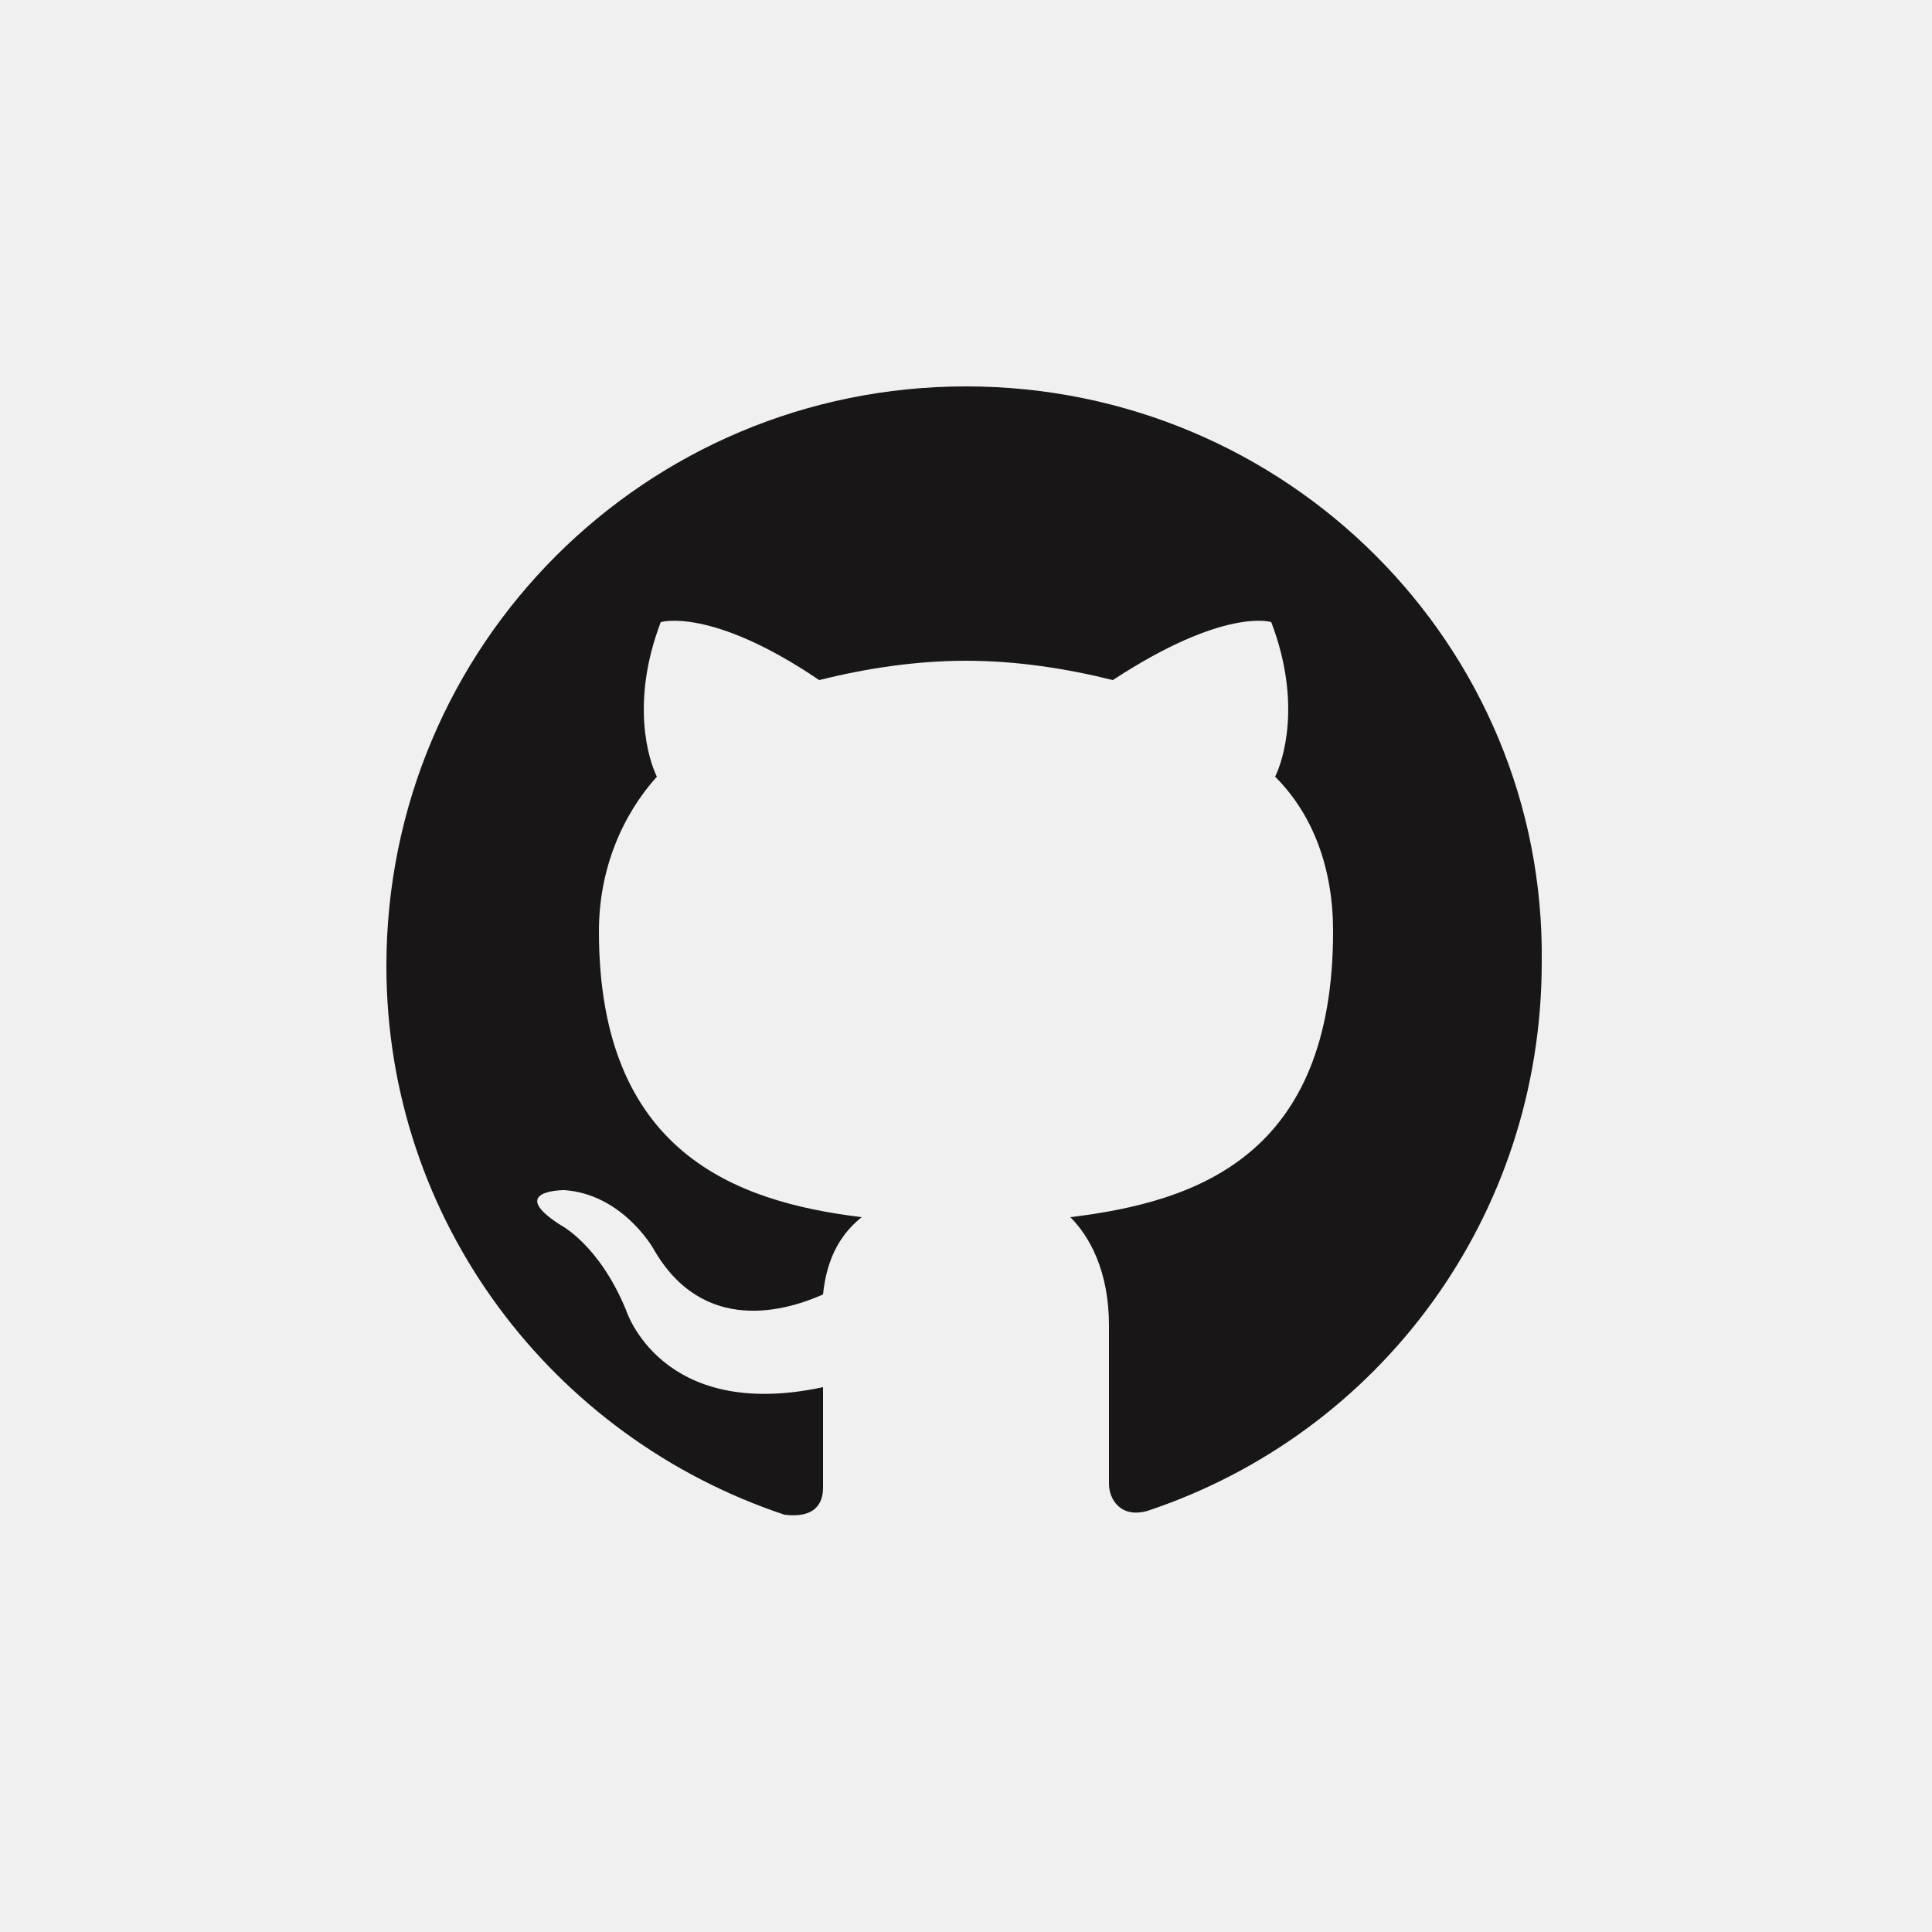
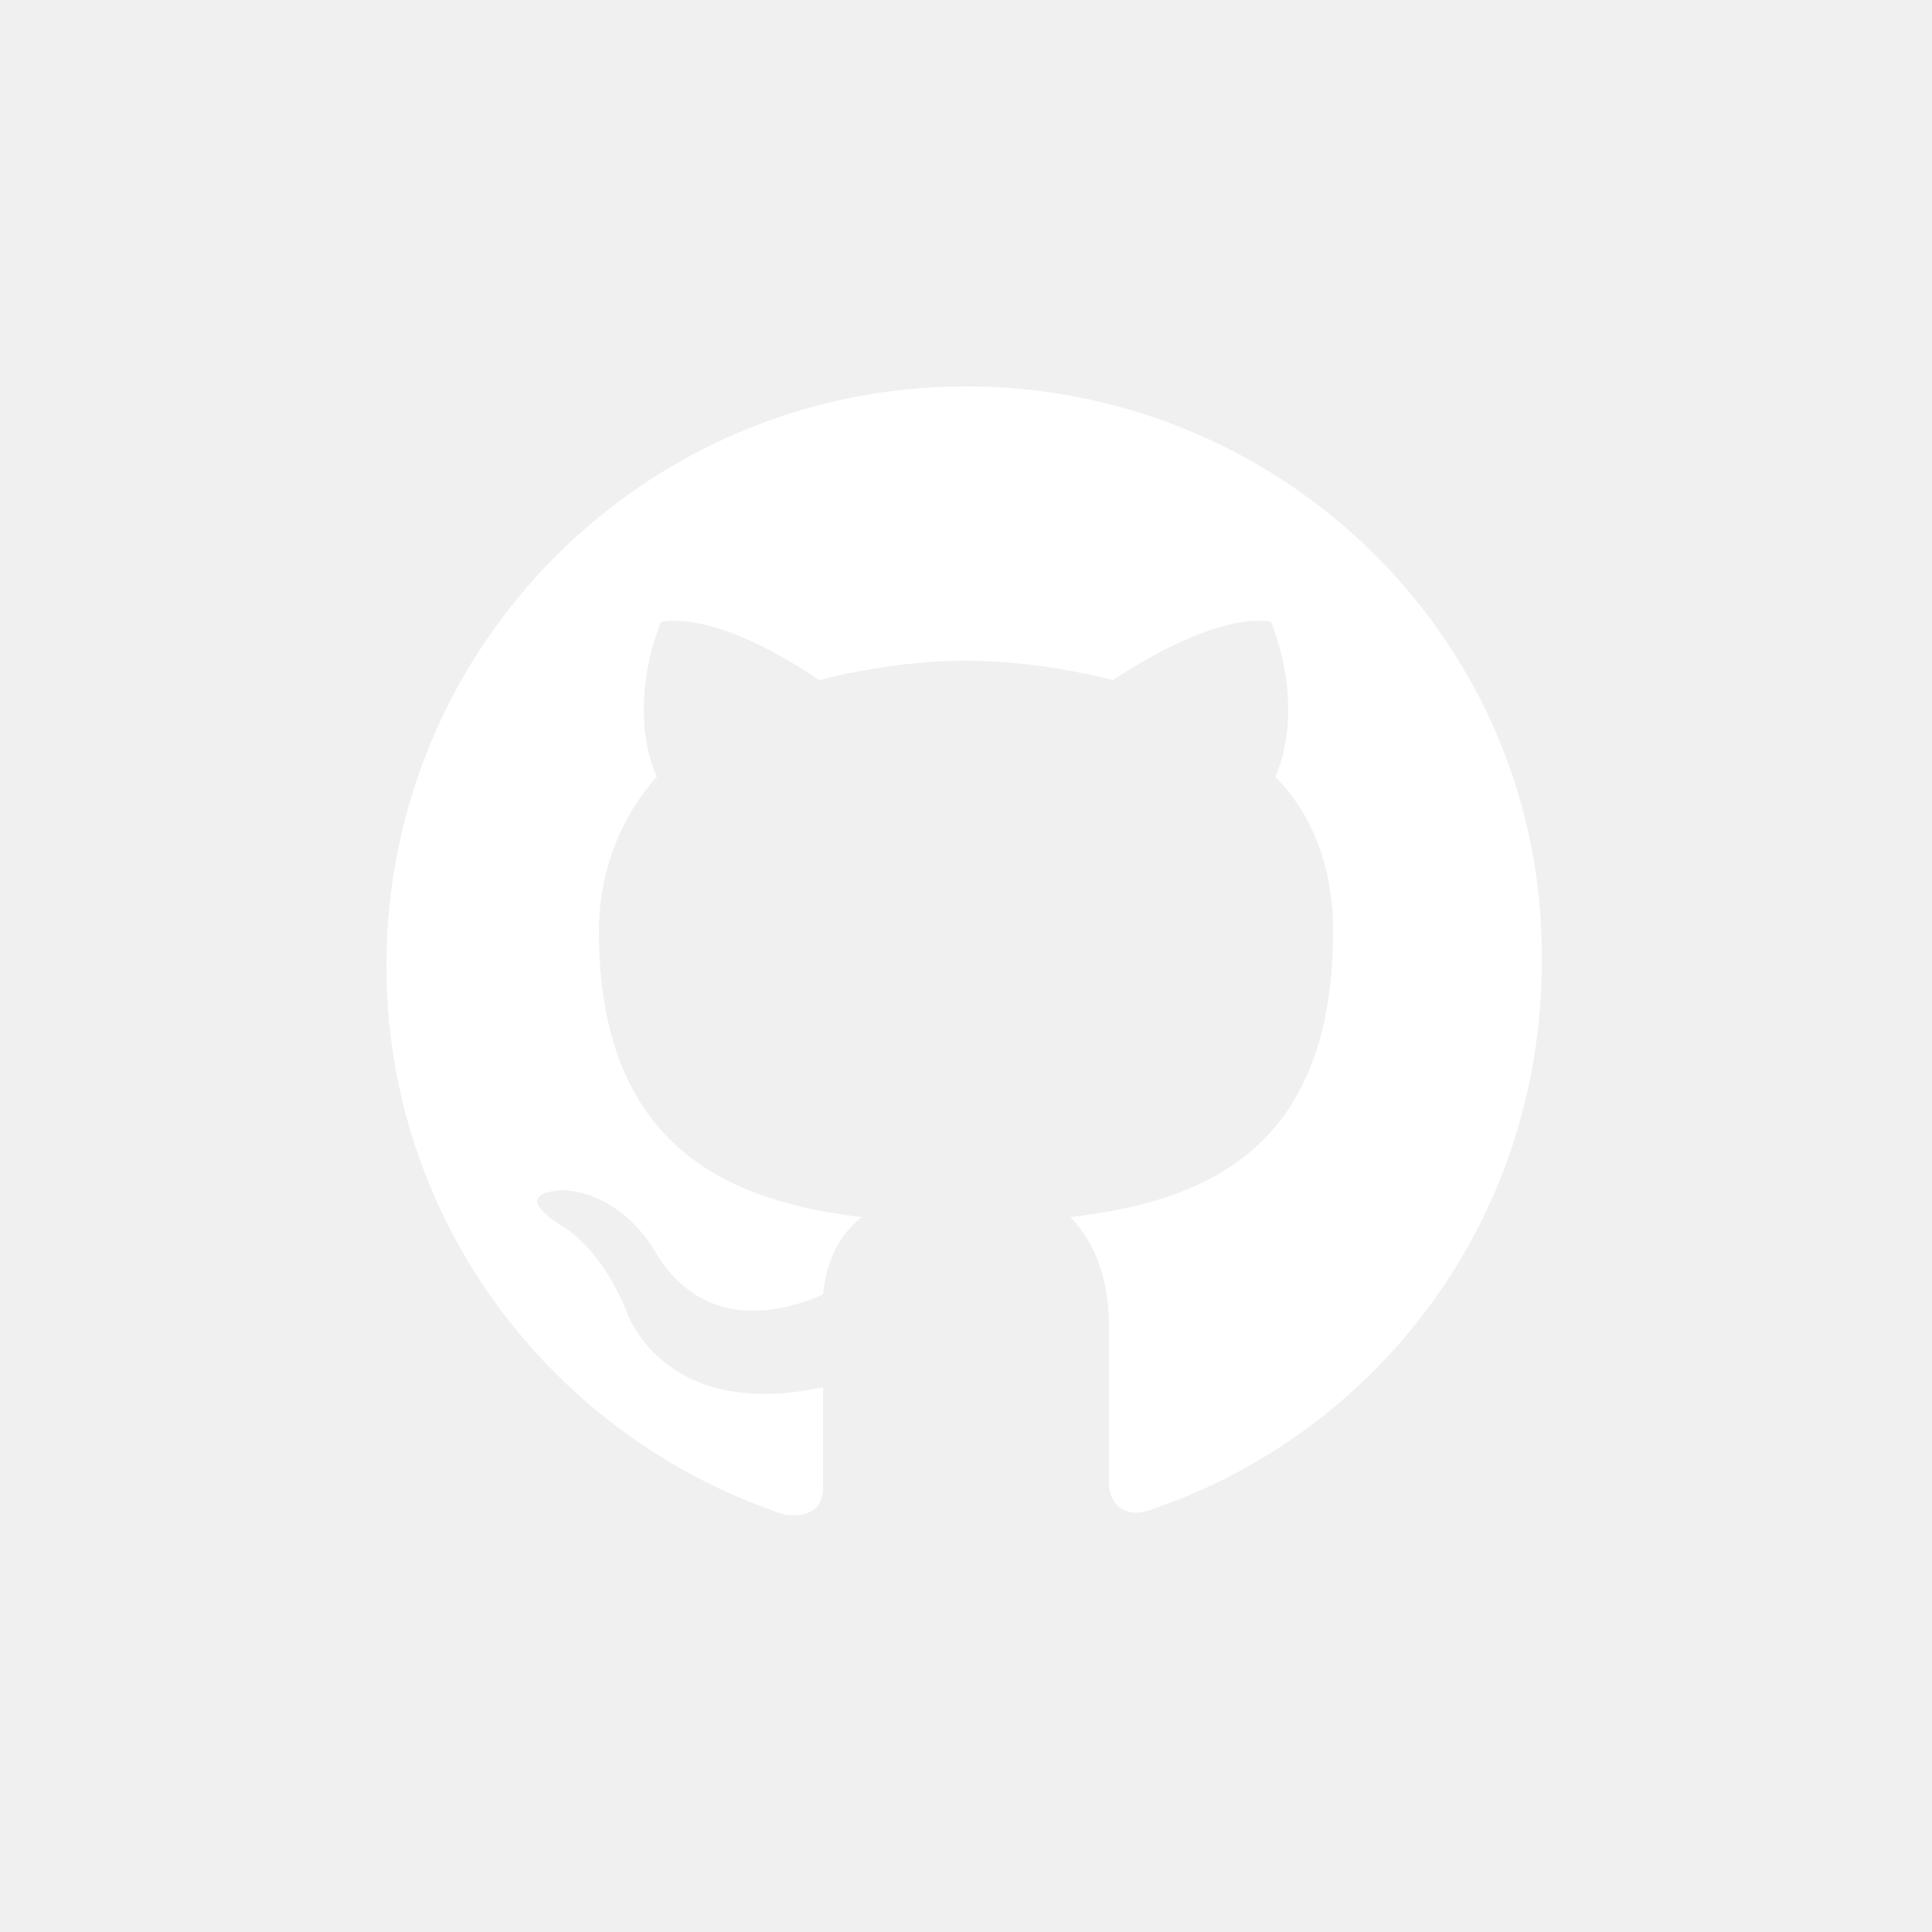
<svg xmlns="http://www.w3.org/2000/svg" viewBox="0 0 50 50" enable-background="new 0 0 50 50">
-   <path fill-rule="evenodd" clip-rule="evenodd" fill="#181616" d="M25 10c-8.3 0-15 6.7-15 15 0 6.6 4.3 12.2 10.3 14.2.8.1 1-.3 1-.7v-2.6c-4.2.9-5.1-2-5.1-2-.7-1.7-1.7-2.2-1.7-2.2-1.4-.9.1-.9.1-.9 1.5.1 2.3 1.5 2.3 1.5 1.3 2.3 3.5 1.6 4.4 1.2.1-1 .5-1.6 1-2-3.3-.4-6.8-1.7-6.8-7.4 0-1.6.6-3 1.5-4-.2-.4-.7-1.9.1-4 0 0 1.3-.4 4.1 1.5 1.2-.3 2.5-.5 3.8-.5 1.3 0 2.6.2 3.8.5 2.9-1.9 4.1-1.5 4.1-1.5.8 2.1.3 3.6.1 4 1 1 1.5 2.4 1.5 4 0 5.8-3.5 7-6.8 7.4.5.5 1 1.4 1 2.8v4.1c0 .4.3.9 1 .7 6-2 10.2-7.6 10.2-14.2C40 16.7 33.3 10 25 10z" />
+   <path fill-rule="evenodd" clip-rule="evenodd" fill="#ffffff" d="M25 10c-8.3 0-15 6.7-15 15 0 6.6 4.3 12.2 10.3 14.2.8.1 1-.3 1-.7v-2.6c-4.2.9-5.1-2-5.1-2-.7-1.7-1.7-2.2-1.7-2.2-1.4-.9.1-.9.1-.9 1.5.1 2.3 1.5 2.3 1.5 1.3 2.3 3.5 1.6 4.4 1.2.1-1 .5-1.6 1-2-3.3-.4-6.8-1.7-6.8-7.4 0-1.6.6-3 1.5-4-.2-.4-.7-1.9.1-4 0 0 1.3-.4 4.1 1.5 1.2-.3 2.5-.5 3.8-.5 1.3 0 2.6.2 3.8.5 2.9-1.9 4.1-1.5 4.1-1.5.8 2.1.3 3.6.1 4 1 1 1.5 2.4 1.5 4 0 5.8-3.5 7-6.8 7.4.5.5 1 1.4 1 2.8v4.1c0 .4.3.9 1 .7 6-2 10.2-7.6 10.2-14.2C40 16.7 33.3 10 25 10z" />
</svg>
